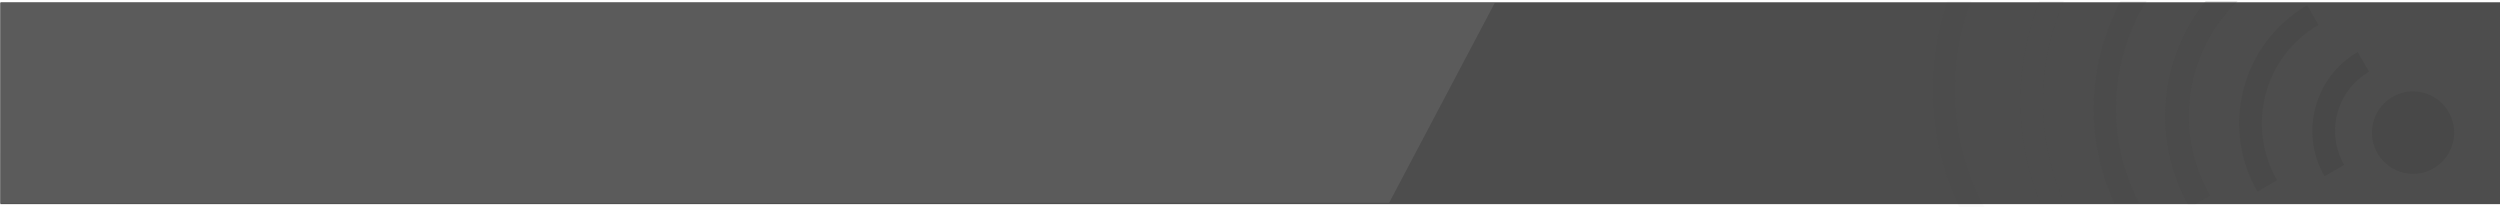
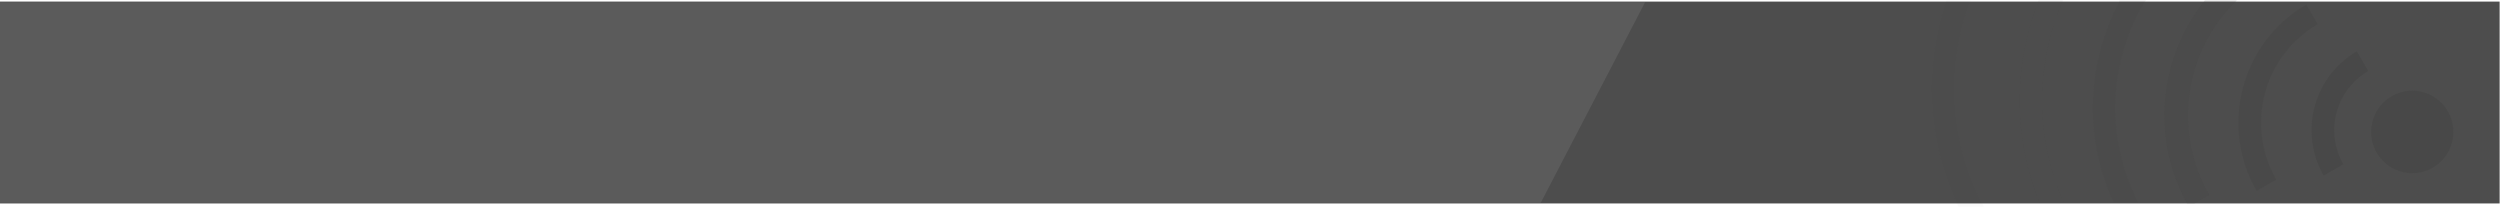
- <svg xmlns="http://www.w3.org/2000/svg" version="1.1" id="Calque_1" x="0px" y="0px" width="872px" height="72px" viewBox="-1 -0.583 872 72" enable-background="new -1 -0.583 872 72" xml:space="preserve">
-   <rect x="-0.855" y="0.211" fill="#4D4D4D" width="872" height="70.408" />
-   <polygon fill="#5B5B5B" points="520.361,0.459 483.549,70.124 -0.855,70.372 -0.834,0.459 " />
+ <svg xmlns="http://www.w3.org/2000/svg" version="1.1" id="Calque_1" x="0px" y="0px" width="872px" height="72px" viewBox="0 0 872 72" enable-background="new 0 0 872 72" xml:space="preserve">
+   <rect x="-0.135" y="0.554" fill="#4D4D4D" width="872" height="70.408" />
+   <polygon fill="#5B5B5B" points="573.797,0.802 537.422,70.715 -0.135,70.715 -0.114,0.802 " />
  <g opacity="0.29">
-     <path fill="#3C3C3B" d="M854.911,47.384c-0.937,7.853-8.055,13.515-15.919,12.574c-7.868-0.922-13.497-8.079-12.562-15.973   c0.93-7.885,8.056-13.524,15.925-12.598C850.226,32.332,855.851,39.48,854.911,47.384z" />
-     <path fill="#3C3C3B" d="M825.326,24.436l-3.968-6.875c-15.116,8.78-20.291,28.174-11.58,43.351l6.853-3.98   C810.109,45.554,813.992,31.017,825.326,24.436z" />
-     <path opacity="0.75" fill="#3C3C3B" enable-background="new    " d="M807.704,8.096l-3.967-6.874   c-22.688,13.175-30.446,42.286-17.353,65.056l6.853-3.979C782.335,43.327,788.801,19.071,807.704,8.096z" />
-     <path opacity="0.07" fill="#3C3C3B" enable-background="new    " d="M691.284,71.792c-12.191-22.733-13.336-49.022-4.697-72h-8.431   c-7.874,23.12-6.809,49.021,4.234,72H691.284z" />
-     <path opacity="0.15" fill="#3C3C3B" enable-background="new    " d="M719.232,70.372c-10.329-23.012-9.885-48.63-0.341-70.58   h-8.581c-8.708,22.177-9.064,47.442,0.307,70.58H719.232z" />
-     <path opacity="0.25" fill="#3C3C3B" enable-background="new    " d="M745.267,70.372c-12.025-22.961-10.323-49.765,2.491-70.58   h-9.129c-11.404,21.331-12.824,47.448-2.186,70.58H745.267z" />
-     <path opacity="0.5" fill="#3C3C3B" enable-background="new    " d="M764.754,70.619l5.121-2.974   c-13.006-22.6-8.371-50.561,9.615-67.854h-11.17c-15.768,19.613-18.997,47.549-6.228,70.827H764.754z" />
+     <path fill="#3C3C3B" d="M855.631,47.727c-0.938,7.853-8.055,13.515-15.918,12.574c-7.869-0.922-13.498-8.079-12.562-15.974   c0.93-7.884,8.057-13.523,15.926-12.597C850.945,32.675,856.57,39.823,855.631,47.727z" />
+     <path fill="#3C3C3B" d="M826.047,24.779l-3.969-6.875c-15.115,8.78-20.291,28.173-11.58,43.351l6.854-3.98   C810.83,45.897,814.713,31.36,826.047,24.779z" />
+     <path opacity="0.75" fill="#3C3C3B" enable-background="new    " d="M808.424,8.439l-3.967-6.874   C781.77,14.74,774.012,43.851,787.104,66.62l6.854-3.979C783.055,43.67,789.521,19.414,808.424,8.439z" />
+     <path opacity="0.07" fill="#3C3C3B" enable-background="new    " d="M692.004,72.135c-12.191-22.733-13.336-49.022-4.697-72h-8.43   c-7.875,23.12-6.811,49.021,4.232,72H692.004z" />
+     <path opacity="0.15" fill="#3C3C3B" enable-background="new    " d="M719.953,70.715c-10.33-23.013-9.887-48.63-0.342-70.58h-8.582   c-8.707,22.177-9.062,47.442,0.309,70.58H719.953z" />
+     <path opacity="0.25" fill="#3C3C3B" enable-background="new    " d="M745.986,70.715c-12.023-22.961-10.322-49.765,2.492-70.58   h-9.129c-11.404,21.331-12.824,47.448-2.186,70.58H745.986z" />
+     <path opacity="0.5" fill="#3C3C3B" enable-background="new    " d="M765.475,70.962l5.121-2.975   c-13.006-22.6-8.371-50.561,9.615-67.854h-11.17c-15.77,19.613-18.998,47.549-6.229,70.827L765.475,70.962L765.475,70.962z" />
  </g>
</svg>
